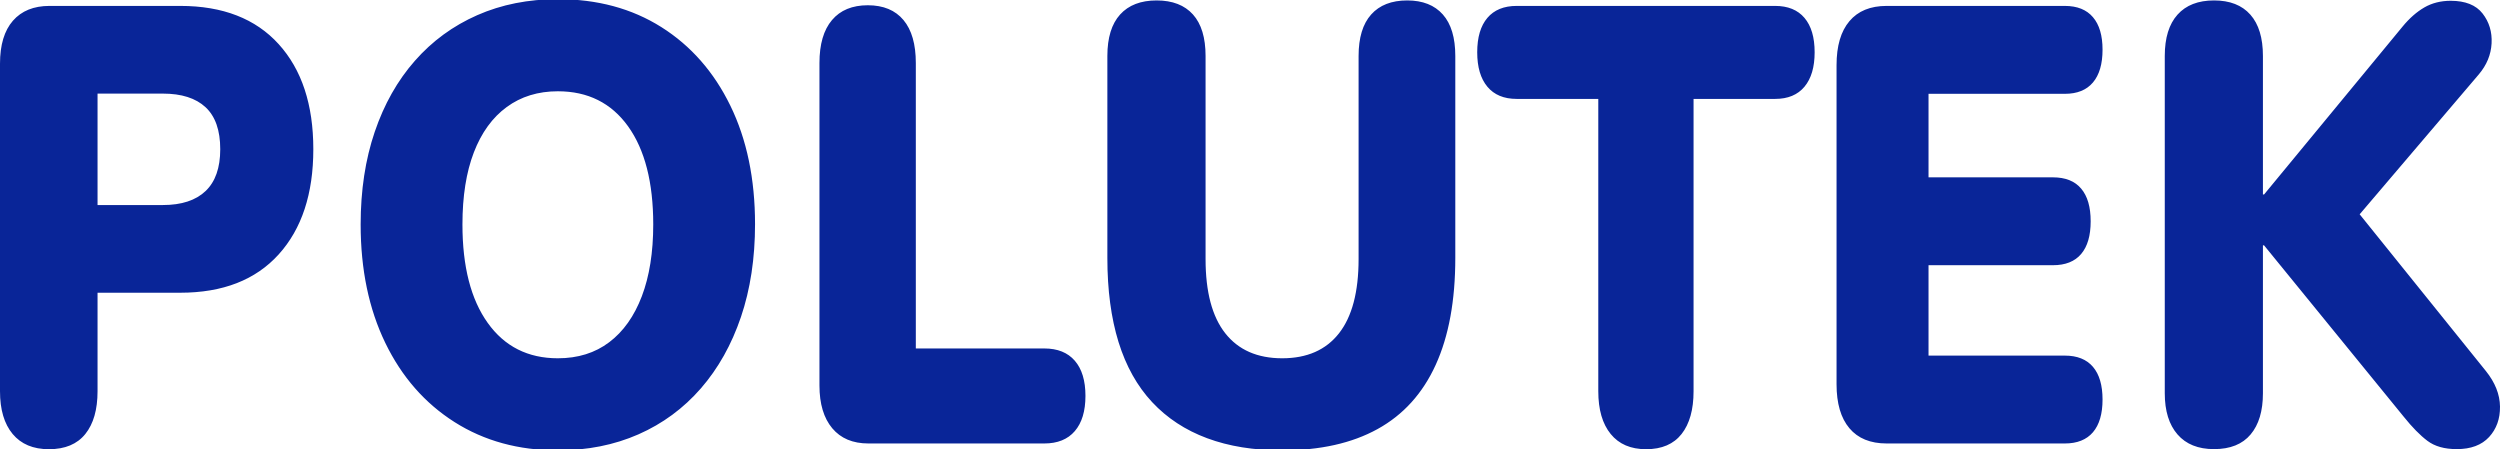
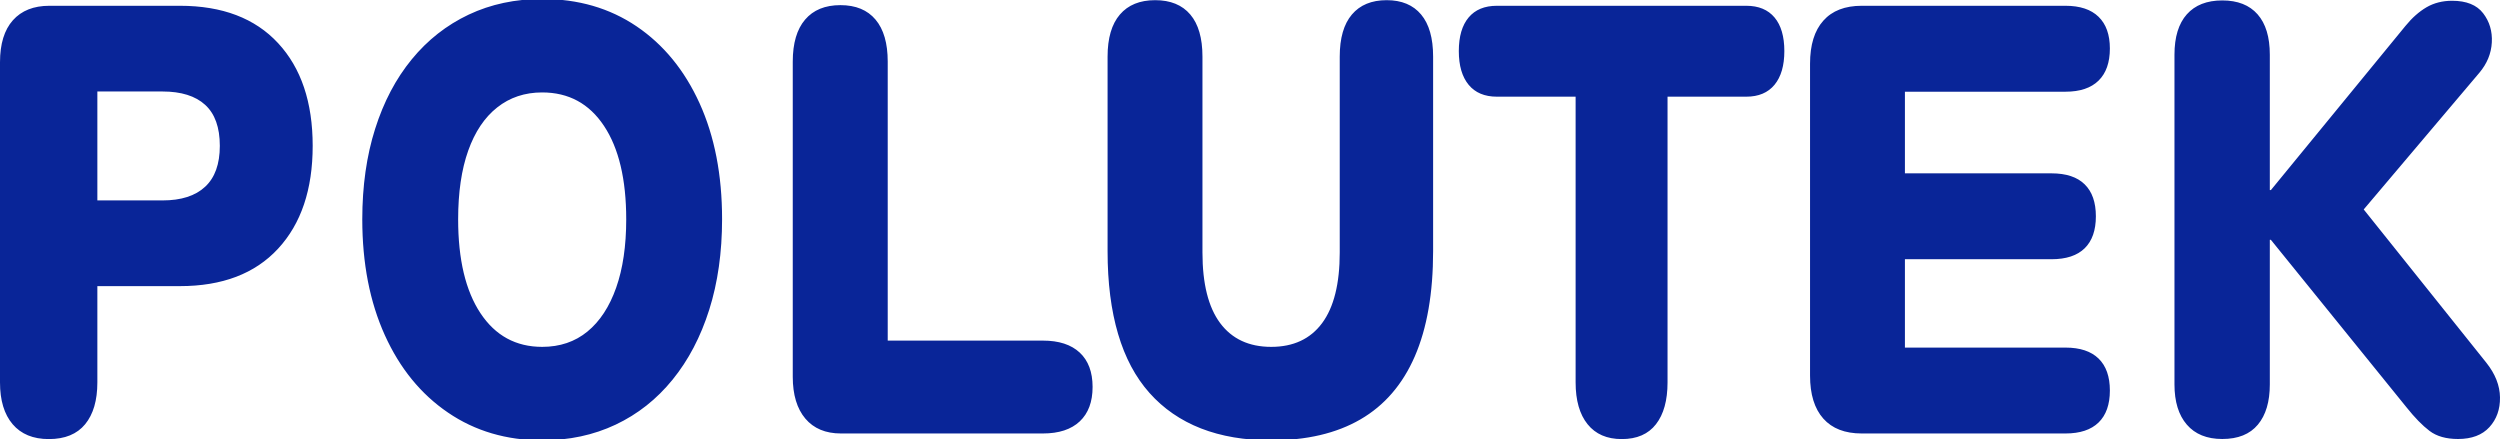
- <svg xmlns="http://www.w3.org/2000/svg" viewBox="0 -1.2 570.5 102.4" role="img" aria-label="POLUTEK.COM">
-   <path fill="#092598" d="M11.17 101.31Q5.78 101.31 2.89 97.84Q0 94.37 0 88.08V13.34Q0 6.91 2.95 3.53Q5.91 0.15 11.29 0.15H41.14Q55.68 0.15 63.59 8.87Q71.5 17.58 71.5 32.85Q71.5 48.12 63.59 56.86Q55.68 65.6 41.14 65.6H22.26V88.08Q22.26 94.37 19.47 97.84Q16.68 101.31 11.17 101.31ZM22.26 45.59H37.17Q43.56 45.59 46.91 42.4Q50.26 39.22 50.26 32.85Q50.26 26.39 46.91 23.27Q43.56 20.16 37.17 20.16H22.26ZM127.3 101.57Q113.9 101.57 103.73 95.12Q93.56 88.67 87.93 77.06Q82.3 65.44 82.3 50.02Q82.3 38.35 85.51 28.9Q88.72 19.44 94.67 12.68Q100.62 5.91 108.91 2.26Q117.21 -1.39 127.3 -1.39Q140.82 -1.39 150.93 4.99Q161.04 11.37 166.67 22.92Q172.3 34.47 172.3 49.96Q172.3 61.63 169.09 71.12Q165.88 80.6 159.93 87.44Q153.98 94.27 145.69 97.92Q137.39 101.57 127.3 101.57ZM127.3 80.56Q134.18 80.56 139.02 76.9Q143.86 73.25 146.47 66.4Q149.07 59.55 149.07 50.02Q149.07 35.64 143.33 27.63Q137.58 19.63 127.3 19.63Q120.54 19.63 115.64 23.22Q110.74 26.8 108.13 33.58Q105.53 40.35 105.53 50.02Q105.53 64.43 111.3 72.49Q117.07 80.56 127.3 80.56ZM198.16 100Q192.83 100 189.92 96.53Q187 93.05 187 86.76V13.18Q187 6.75 189.86 3.38Q192.71 0 198.04 0Q203.36 0 206.18 3.38Q208.99 6.75 208.99 13.18V78.32H238.31Q242.85 78.32 245.27 81.12Q247.7 83.92 247.7 89.14Q247.7 94.36 245.27 97.18Q242.85 100 238.31 100ZM292.6 101.57Q282.9 101.57 275.46 98.8Q268.03 96.04 262.92 90.57Q257.81 85.1 255.25 76.86Q252.7 68.61 252.7 57.66V11.57Q252.7 5.32 255.61 2.11Q258.52 -1.1 263.94 -1.1Q269.36 -1.1 272.24 2.11Q275.11 5.32 275.11 11.57V57.92Q275.11 69.16 279.61 74.86Q284.11 80.56 292.6 80.56Q301.09 80.56 305.56 74.86Q310.03 69.16 310.03 57.92V11.57Q310.03 5.32 312.9 2.11Q315.77 -1.1 321.13 -1.1Q326.42 -1.1 329.26 2.11Q332.1 5.32 332.1 11.57V57.66Q332.1 72.25 327.63 82.05Q323.17 91.85 314.36 96.71Q305.55 101.57 292.6 101.57ZM375.64 101.31Q370.38 101.31 367.56 97.84Q364.73 94.37 364.73 88.08V21.37H346.11Q341.74 21.37 339.42 18.59Q337.1 15.81 337.1 10.73Q337.1 5.61 339.42 2.88Q341.74 0.15 346.11 0.15H405.09Q409.46 0.15 411.78 2.88Q414.1 5.61 414.1 10.73Q414.1 15.81 411.78 18.59Q409.46 21.37 405.09 21.37H386.47V88.08Q386.47 94.37 383.74 97.84Q381.01 101.31 375.64 101.31ZM430.53 100Q424.97 100 422.04 96.53Q419.1 93.05 419.1 86.48V13.67Q419.1 7.1 422.04 3.63Q424.97 0.15 430.53 0.15H471.2Q475.42 0.15 477.61 2.72Q479.8 5.28 479.8 10.13Q479.8 15.03 477.61 17.62Q475.42 20.21 471.2 20.21H440.09V39.27H468.49Q472.75 39.27 474.92 41.84Q477.09 44.4 477.09 49.3Q477.09 54.2 474.92 56.76Q472.75 59.32 468.49 59.32H440.09V79.95H471.2Q475.42 79.95 477.61 82.51Q479.8 85.08 479.8 89.97Q479.8 94.87 477.61 97.44Q475.42 100 471.2 100ZM505.24 101.29Q499.82 101.29 496.91 97.94Q494 94.6 494 88.55V11.57Q494 5.38 496.91 2.14Q499.82 -1.1 505.24 -1.1Q510.66 -1.1 513.53 2.14Q516.4 5.38 516.4 11.57V43.18H516.66L548.28 4.85Q550.6 2.03 553.23 0.5Q555.86 -1.02 559.25 -1.02Q564.27 -1.02 566.53 1.89Q568.79 4.8 568.58 8.7Q568.37 12.59 565.65 15.79L534.17 52.76L534.22 42.42L567.28 83.47Q570.44 87.41 570.5 91.58Q570.55 95.76 568.01 98.53Q565.46 101.29 560.63 101.29Q556.45 101.29 553.94 99.4Q551.43 97.51 548.52 93.88L516.66 54.79H516.4V88.55Q516.4 94.6 513.59 97.94Q510.79 101.29 505.24 101.29Z" />
+ <svg xmlns="http://www.w3.org/2000/svg" viewBox="0 -1.2 583.66 102.4" role="img" aria-label="POLUTEK.COM">
+   <path fill="#092598" d="M11.4 101.31Q5.91 101.31 2.95 97.84Q0 94.37 0 88.08V13.34Q0 6.91 3.01 3.53Q6.03 0.15 11.53 0.15H42Q56.84 0.15 64.92 8.87Q73 17.58 73 32.85Q73 48.12 64.92 56.86Q56.84 65.6 42 65.6H22.73V88.08Q22.73 94.37 19.88 97.84Q17.03 101.31 11.4 101.31ZM22.73 45.59H37.95Q44.47 45.59 47.89 42.4Q51.32 39.22 51.32 32.85Q51.32 26.39 47.89 23.27Q44.47 20.16 37.95 20.16H22.73ZM126.58 101.6Q114.09 101.6 104.6 95.13Q95.1 88.67 89.84 77.04Q84.58 65.4 84.58 50.01Q84.58 38.34 87.58 28.88Q90.58 19.41 96.14 12.64Q101.69 5.87 109.43 2.21Q117.18 -1.44 126.58 -1.44Q139.18 -1.44 148.62 4.95Q158.06 11.34 163.32 22.9Q168.58 34.47 168.58 49.95Q168.58 61.62 165.58 71.11Q162.58 80.6 157.02 87.44Q151.47 94.28 143.73 97.94Q135.98 101.6 126.58 101.6ZM126.58 79.78Q132.78 79.78 137.14 76.21Q141.5 72.64 143.85 65.97Q146.2 59.3 146.2 50.01Q146.2 36 141.01 28.19Q135.83 20.38 126.58 20.38Q120.5 20.38 116.08 23.88Q111.66 27.37 109.31 33.97Q106.96 40.58 106.96 50.01Q106.96 64.06 112.17 71.92Q117.38 79.78 126.58 79.78ZM196.33 100Q190.96 100 188.02 96.53Q185.08 93.05 185.08 86.76V13.18Q185.08 6.75 187.96 3.38Q190.84 0 196.21 0Q201.57 0 204.41 3.38Q207.25 6.75 207.25 13.18V78.32H243.48Q249.08 78.32 252.08 81.12Q255.08 83.92 255.08 89.14Q255.08 94.36 252.08 97.18Q249.08 100 243.48 100ZM296.78 101.6Q287.51 101.6 280.38 98.82Q273.26 96.03 268.37 90.54Q263.47 85.05 261.03 76.76Q258.58 68.47 258.58 57.44V12.02Q258.58 5.54 261.46 2.19Q264.33 -1.16 269.69 -1.16Q275.05 -1.16 277.89 2.19Q280.73 5.54 280.73 12.02V57.75Q280.73 68.68 284.86 74.23Q289 79.78 296.78 79.78Q304.56 79.78 308.67 74.23Q312.78 68.68 312.78 57.75V12.02Q312.78 5.54 315.62 2.19Q318.46 -1.16 323.74 -1.16Q328.98 -1.16 331.78 2.19Q334.58 5.54 334.58 12.02V57.44Q334.58 72.14 330.31 81.99Q326.03 91.84 317.6 96.72Q309.18 101.6 296.78 101.6ZM378.62 101.31Q373.43 101.31 370.64 97.84Q367.85 94.37 367.85 88.08V21.37H349.47Q345.16 21.37 342.87 18.59Q340.58 15.81 340.58 10.73Q340.58 5.61 342.87 2.88Q345.16 0.15 349.47 0.15H407.69Q412 0.15 414.29 2.88Q416.58 5.61 416.58 10.73Q416.58 15.81 414.29 18.59Q412 21.37 407.69 21.37H389.31V88.08Q389.31 94.37 386.61 97.84Q383.92 101.31 378.62 101.31ZM434.64 100Q428.77 100 425.68 96.53Q422.58 93.05 422.58 86.48V13.67Q422.58 7.1 425.68 3.63Q428.77 0.15 434.64 0.15H482.22Q487.3 0.15 489.94 2.72Q492.58 5.28 492.58 10.13Q492.58 15.03 489.94 17.62Q487.3 20.21 482.22 20.21H444.73V39.27H478.95Q484.09 39.27 486.7 41.84Q489.31 44.4 489.31 49.3Q489.31 54.2 486.7 56.76Q484.09 59.32 478.95 59.32H444.73V79.95H482.22Q487.3 79.95 489.94 82.51Q492.58 85.08 492.58 89.97Q492.58 94.87 489.94 97.44Q487.3 100 482.22 100ZM518.82 101.29Q513.44 101.29 510.55 97.94Q507.66 94.6 507.66 88.55V11.57Q507.66 5.38 510.55 2.14Q513.44 -1.1 518.82 -1.1Q524.21 -1.1 527.06 2.14Q529.92 5.38 529.92 11.57V43.18H530.17L561.59 4.85Q563.89 2.03 566.5 0.5Q569.12 -1.02 572.48 -1.02Q577.48 -1.02 579.72 1.89Q581.96 4.8 581.75 8.7Q581.54 12.59 578.84 15.79L547.56 52.76L547.62 42.42L580.46 83.47Q583.6 87.41 583.66 91.58Q583.71 95.76 581.18 98.53Q578.65 101.29 573.86 101.29Q569.7 101.29 567.21 99.4Q564.71 97.51 561.82 93.88L530.17 54.79H529.92V88.55Q529.92 94.6 527.13 97.94Q524.34 101.29 518.82 101.29Z" />
</svg>
